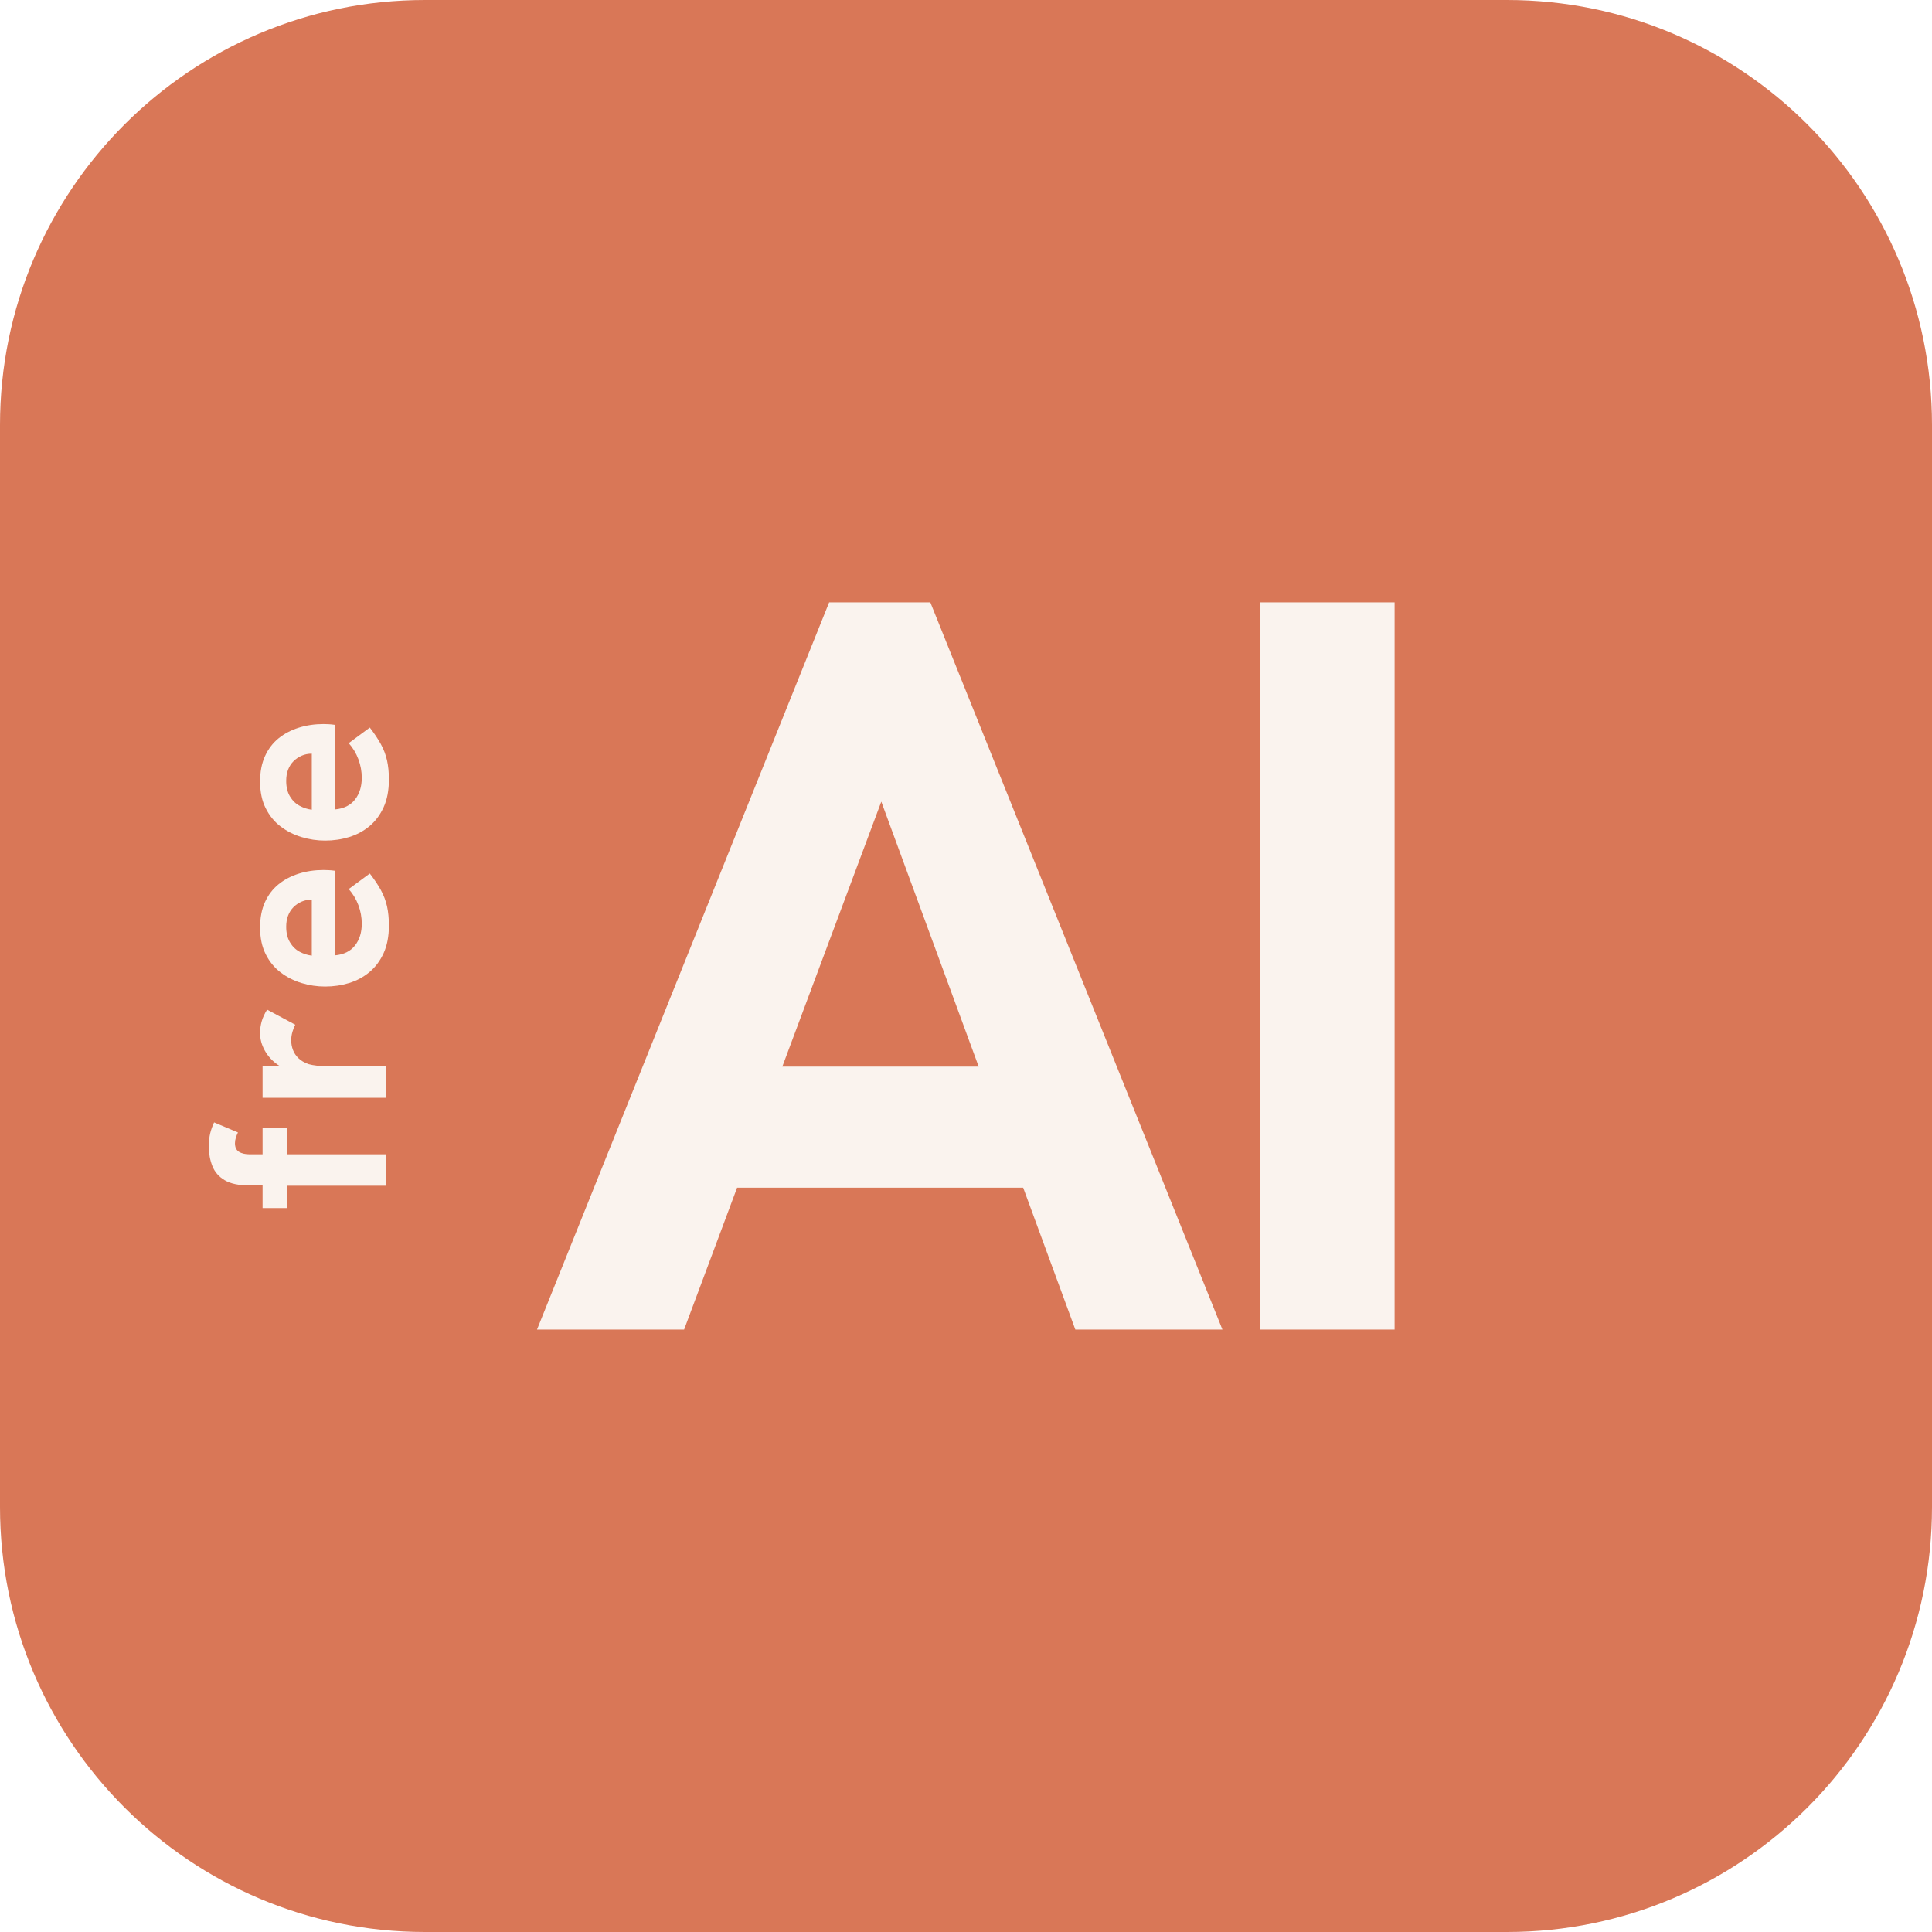
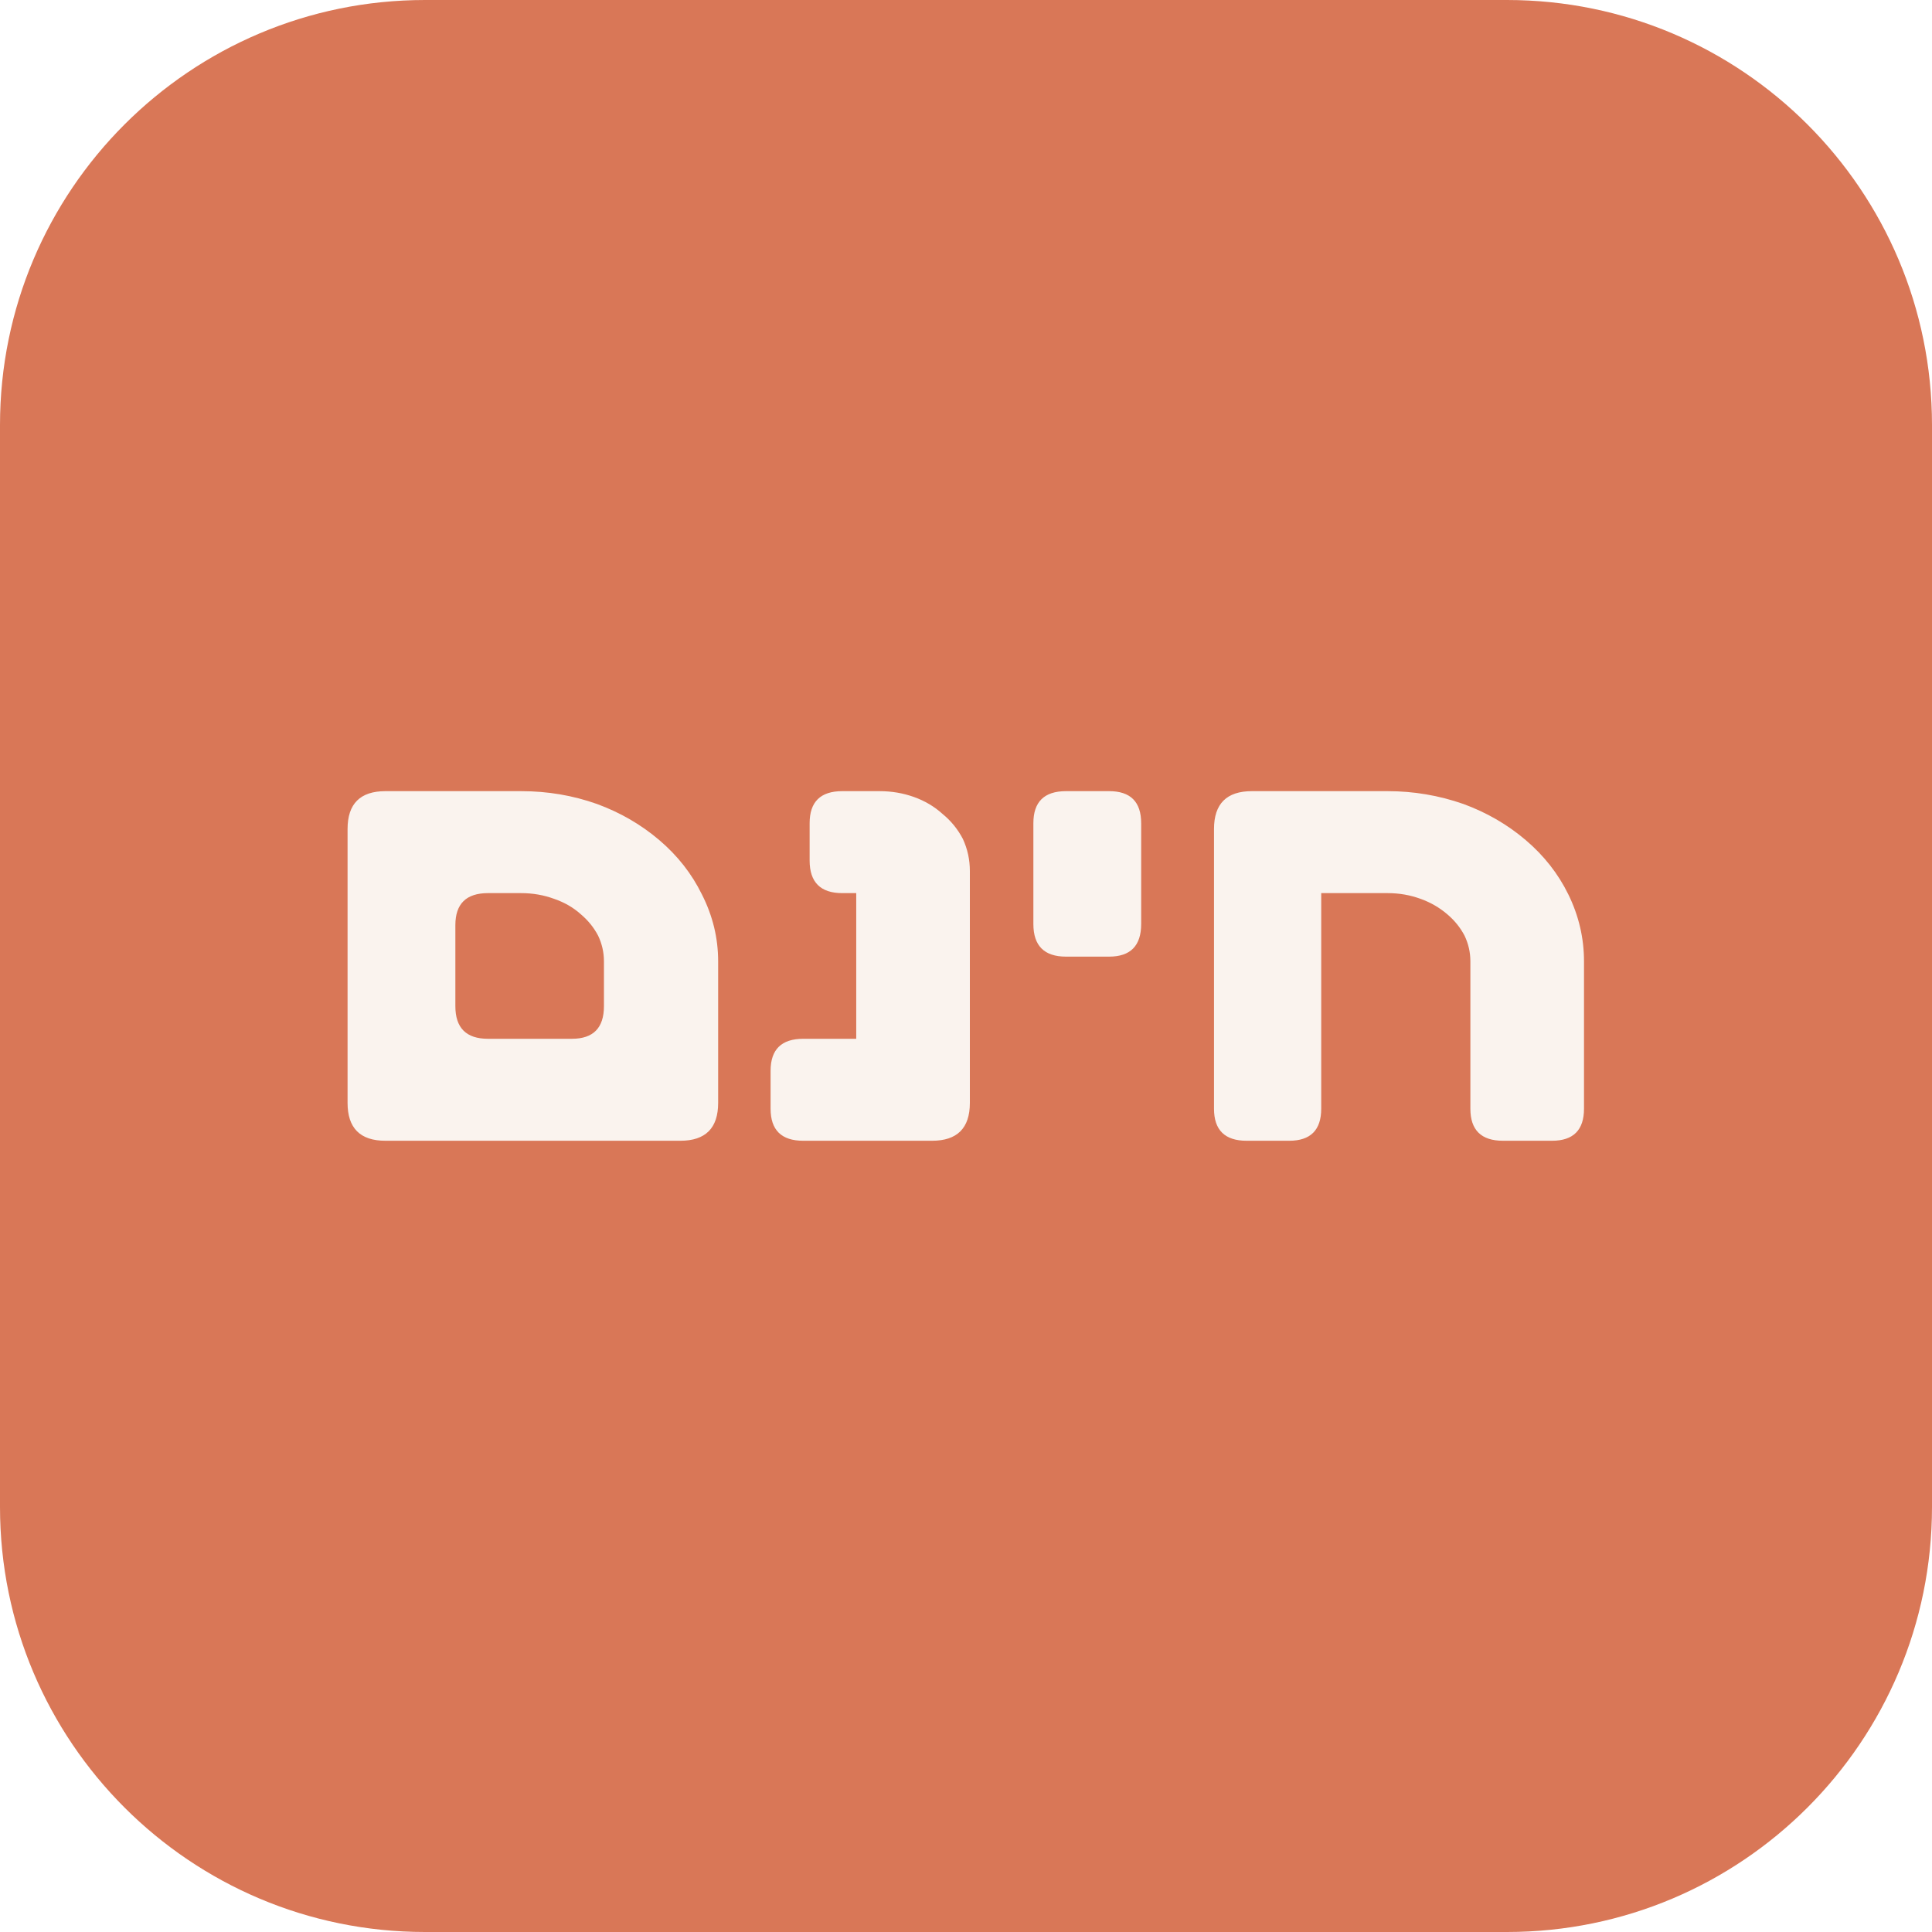
<svg xmlns="http://www.w3.org/2000/svg" width="44" height="44" viewBox="0 0 44 44" fill="none">
-   <rect x="0" y="0" width="44" height="44" rx="9.68" fill="#D97757" />
-   <path transform="translate(12.04 30.28)" d="M0.19 0.0 6.843 -16.561H9.148L15.8 0.0H12.45L8.031 -12.023L3.54 0.0ZM4.562 -3.231 5.512 -5.988H10.502L11.5 -3.231Z M16.656 0.0V-16.561H19.721V0.0Z" fill="#FAF3EE" />
-   <path transform="translate(8.80 27.57) rotate(-90)" d="M0.566 0.0V-2.265H0.057V-2.82H0.572V-3.117Q0.572 -3.483 0.692 -3.684Q0.812 -3.884 1.015 -3.964Q1.218 -4.044 1.453 -4.044Q1.63 -4.044 1.759 -4.013Q1.888 -3.981 2.008 -3.924L1.779 -3.381Q1.722 -3.409 1.659 -3.429Q1.596 -3.449 1.533 -3.449Q1.396 -3.449 1.338 -3.358Q1.281 -3.266 1.281 -3.112V-2.82H1.882V-2.265H1.281V0.0Z M2.568 0.0V-2.82H3.283V-2.053L3.175 -2.042Q3.192 -2.288 3.323 -2.477Q3.455 -2.666 3.647 -2.771Q3.838 -2.877 4.038 -2.877Q4.181 -2.877 4.31 -2.84Q4.439 -2.803 4.576 -2.717L4.233 -2.076Q4.17 -2.111 4.073 -2.139Q3.975 -2.168 3.878 -2.168Q3.764 -2.168 3.658 -2.128Q3.552 -2.088 3.469 -2.002Q3.386 -1.916 3.335 -1.773Q3.312 -1.693 3.298 -1.57Q3.283 -1.447 3.283 -1.213V0.0Z M6.492 0.057Q6.126 0.057 5.863 -0.063Q5.6 -0.183 5.431 -0.386Q5.262 -0.589 5.182 -0.849Q5.102 -1.11 5.102 -1.396Q5.102 -1.67 5.182 -1.933Q5.262 -2.196 5.423 -2.408Q5.583 -2.62 5.837 -2.748Q6.092 -2.877 6.446 -2.877Q6.778 -2.877 7.024 -2.766Q7.27 -2.654 7.43 -2.457Q7.59 -2.259 7.673 -1.996Q7.756 -1.733 7.756 -1.436Q7.756 -1.396 7.753 -1.324Q7.751 -1.253 7.739 -1.173H5.812Q5.84 -0.869 6.037 -0.715Q6.235 -0.561 6.532 -0.561Q6.75 -0.561 6.956 -0.638Q7.161 -0.715 7.322 -0.858L7.676 -0.378Q7.476 -0.223 7.299 -0.126Q7.121 -0.029 6.93 0.014Q6.738 0.057 6.492 0.057ZM7.053 -1.527Q7.064 -1.573 7.073 -1.619Q7.081 -1.665 7.081 -1.705Q7.081 -1.825 7.036 -1.93Q6.99 -2.036 6.91 -2.116Q6.83 -2.196 6.718 -2.239Q6.607 -2.282 6.464 -2.282Q6.252 -2.282 6.109 -2.196Q5.966 -2.111 5.894 -1.976Q5.823 -1.842 5.806 -1.699H7.293Z M9.816 0.057Q9.449 0.057 9.186 -0.063Q8.923 -0.183 8.754 -0.386Q8.586 -0.589 8.506 -0.849Q8.426 -1.11 8.426 -1.396Q8.426 -1.67 8.506 -1.933Q8.586 -2.196 8.746 -2.408Q8.906 -2.62 9.161 -2.748Q9.415 -2.877 9.77 -2.877Q10.102 -2.877 10.347 -2.766Q10.593 -2.654 10.754 -2.457Q10.914 -2.259 10.997 -1.996Q11.08 -1.733 11.08 -1.436Q11.08 -1.396 11.077 -1.324Q11.074 -1.253 11.062 -1.173H9.135Q9.163 -0.869 9.361 -0.715Q9.558 -0.561 9.856 -0.561Q10.073 -0.561 10.279 -0.638Q10.485 -0.715 10.645 -0.858L11 -0.378Q10.799 -0.223 10.622 -0.126Q10.445 -0.029 10.253 0.014Q10.061 0.057 9.816 0.057ZM10.376 -1.527Q10.388 -1.573 10.396 -1.619Q10.405 -1.665 10.405 -1.705Q10.405 -1.825 10.359 -1.93Q10.313 -2.036 10.233 -2.116Q10.153 -2.196 10.041 -2.239Q9.93 -2.282 9.787 -2.282Q9.575 -2.282 9.432 -2.196Q9.289 -2.111 9.218 -1.976Q9.146 -1.842 9.129 -1.699H10.616Z" fill="#FAF3EE" />
+   <rect width="44" height="44" rx="9.68" fill="#D97757" />
+   <path transform="translate(7.00 25.98) scale(0.01327)" d="M134.0 0H640.0Q705.0 0 705.0 -65V-308Q705.0 -368 677.0 -423Q651.0 -476 604.0 -516Q557.0 -556 497.0 -578Q435.0 -600 367.0 -600H134.0Q69.0 -600 69.0 -535V-65Q69.0 0 134.0 0ZM254.0 -231V-370Q254.0 -425 310.0 -425H367.0Q397.0 -425 424.0 -415Q450.0 -406 469.0 -389Q488.0 -373 499.0 -352Q509.0 -331 509.0 -308V-231Q509.0 -175 454.0 -175H310.0Q254.0 -175 254.0 -231Z M862.0 -545V-481Q862.0 -425 918.0 -425H942.0V-175H851.0Q795.0 -175 795.0 -120V-55Q795.0 0 851.0 0H1072.0Q1137.0 0 1137.0 -65V-463Q1137.0 -492 1125.0 -518Q1112.0 -543 1090.0 -561Q1069.0 -580 1041.0 -590Q1013.0 -600 982.0 -600H918.0Q862.0 -600 862.0 -545Z M1246.0 -545V-372Q1246.0 -316 1302.0 -316H1376.0Q1431.0 -316 1431.0 -372V-545Q1431.0 -600 1376.0 -600H1302.0Q1246.0 -600 1246.0 -545Z M1612.0 0H1685.0Q1740.0 0 1740.0 -55V-425H1854.0Q1884.0 -425 1911.0 -415Q1936.0 -406 1956.0 -389Q1975.0 -373 1986.0 -352Q1996.0 -331 1996.0 -308V-55Q1996.0 0 2052.0 0H2136.0Q2191.0 0 2191.0 -55V-308Q2191.0 -368 2164.0 -423Q2138.0 -476 2091.0 -516Q2044.0 -556 1984.0 -578Q1921.0 -600 1854.0 -600H1621.0Q1556.0 -600 1556.0 -535V-55Q1556.0 0 1612.0 0Z" fill="#FAF3EE" />
</svg>
